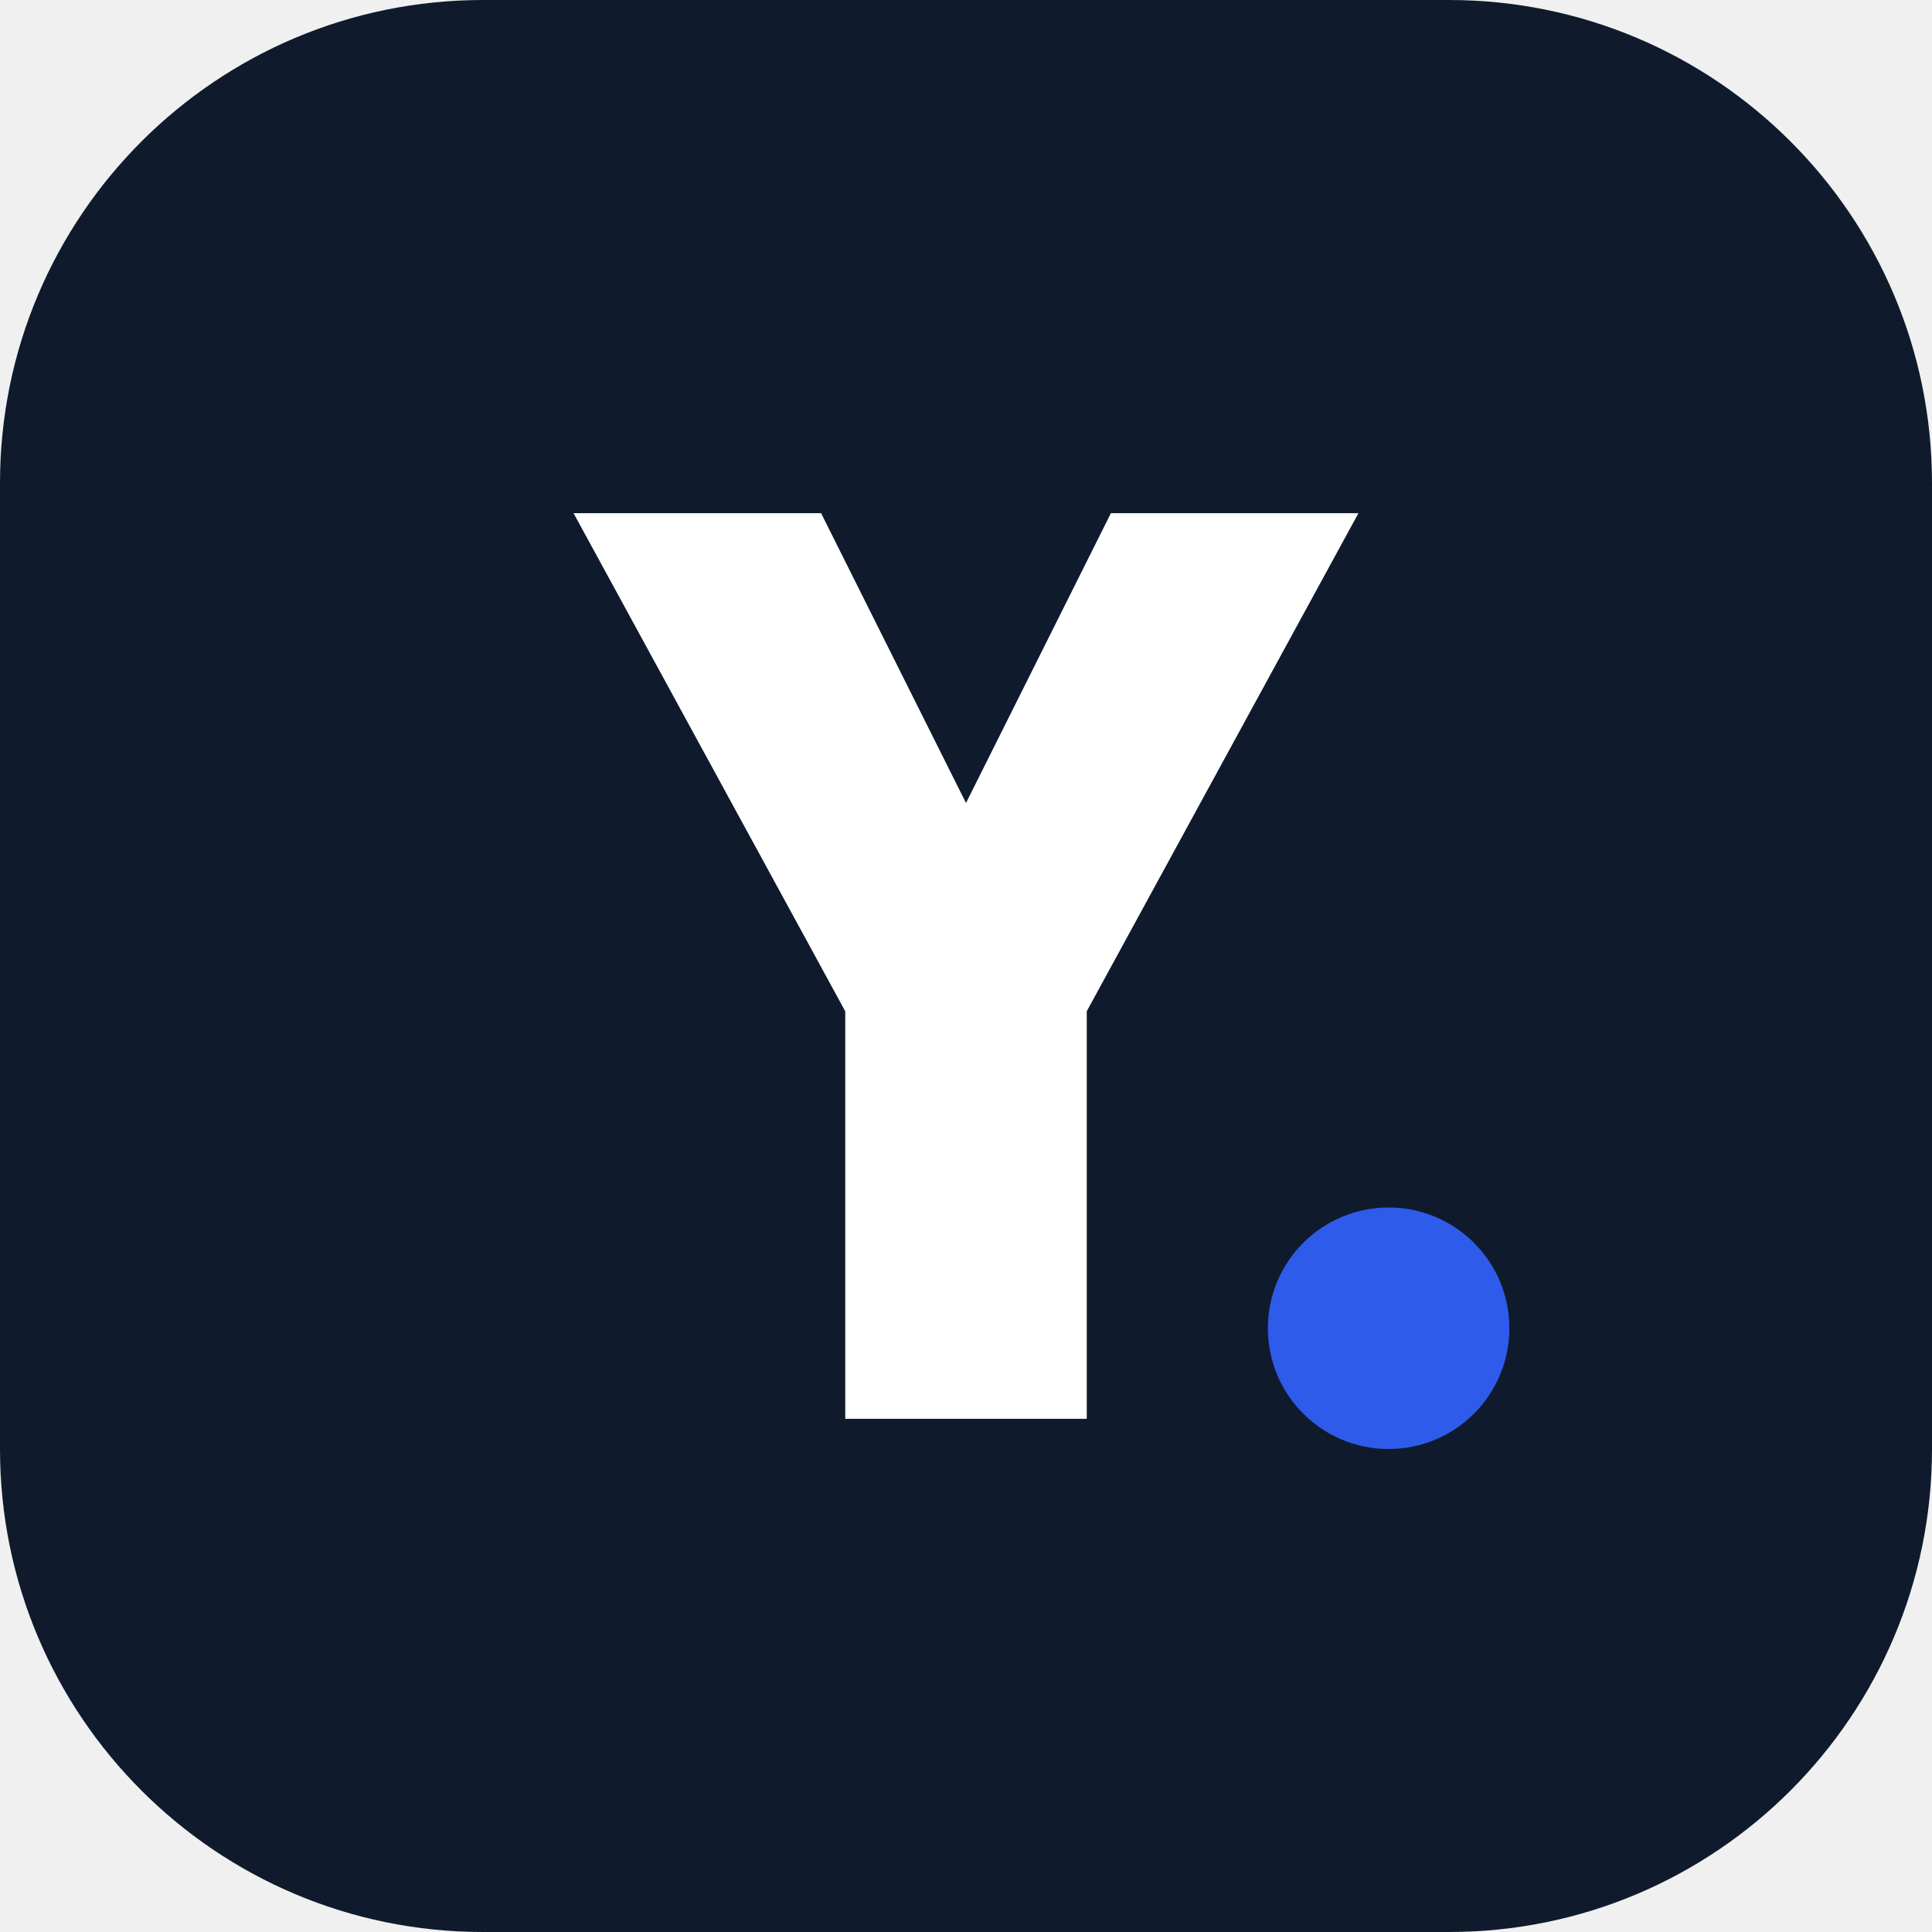
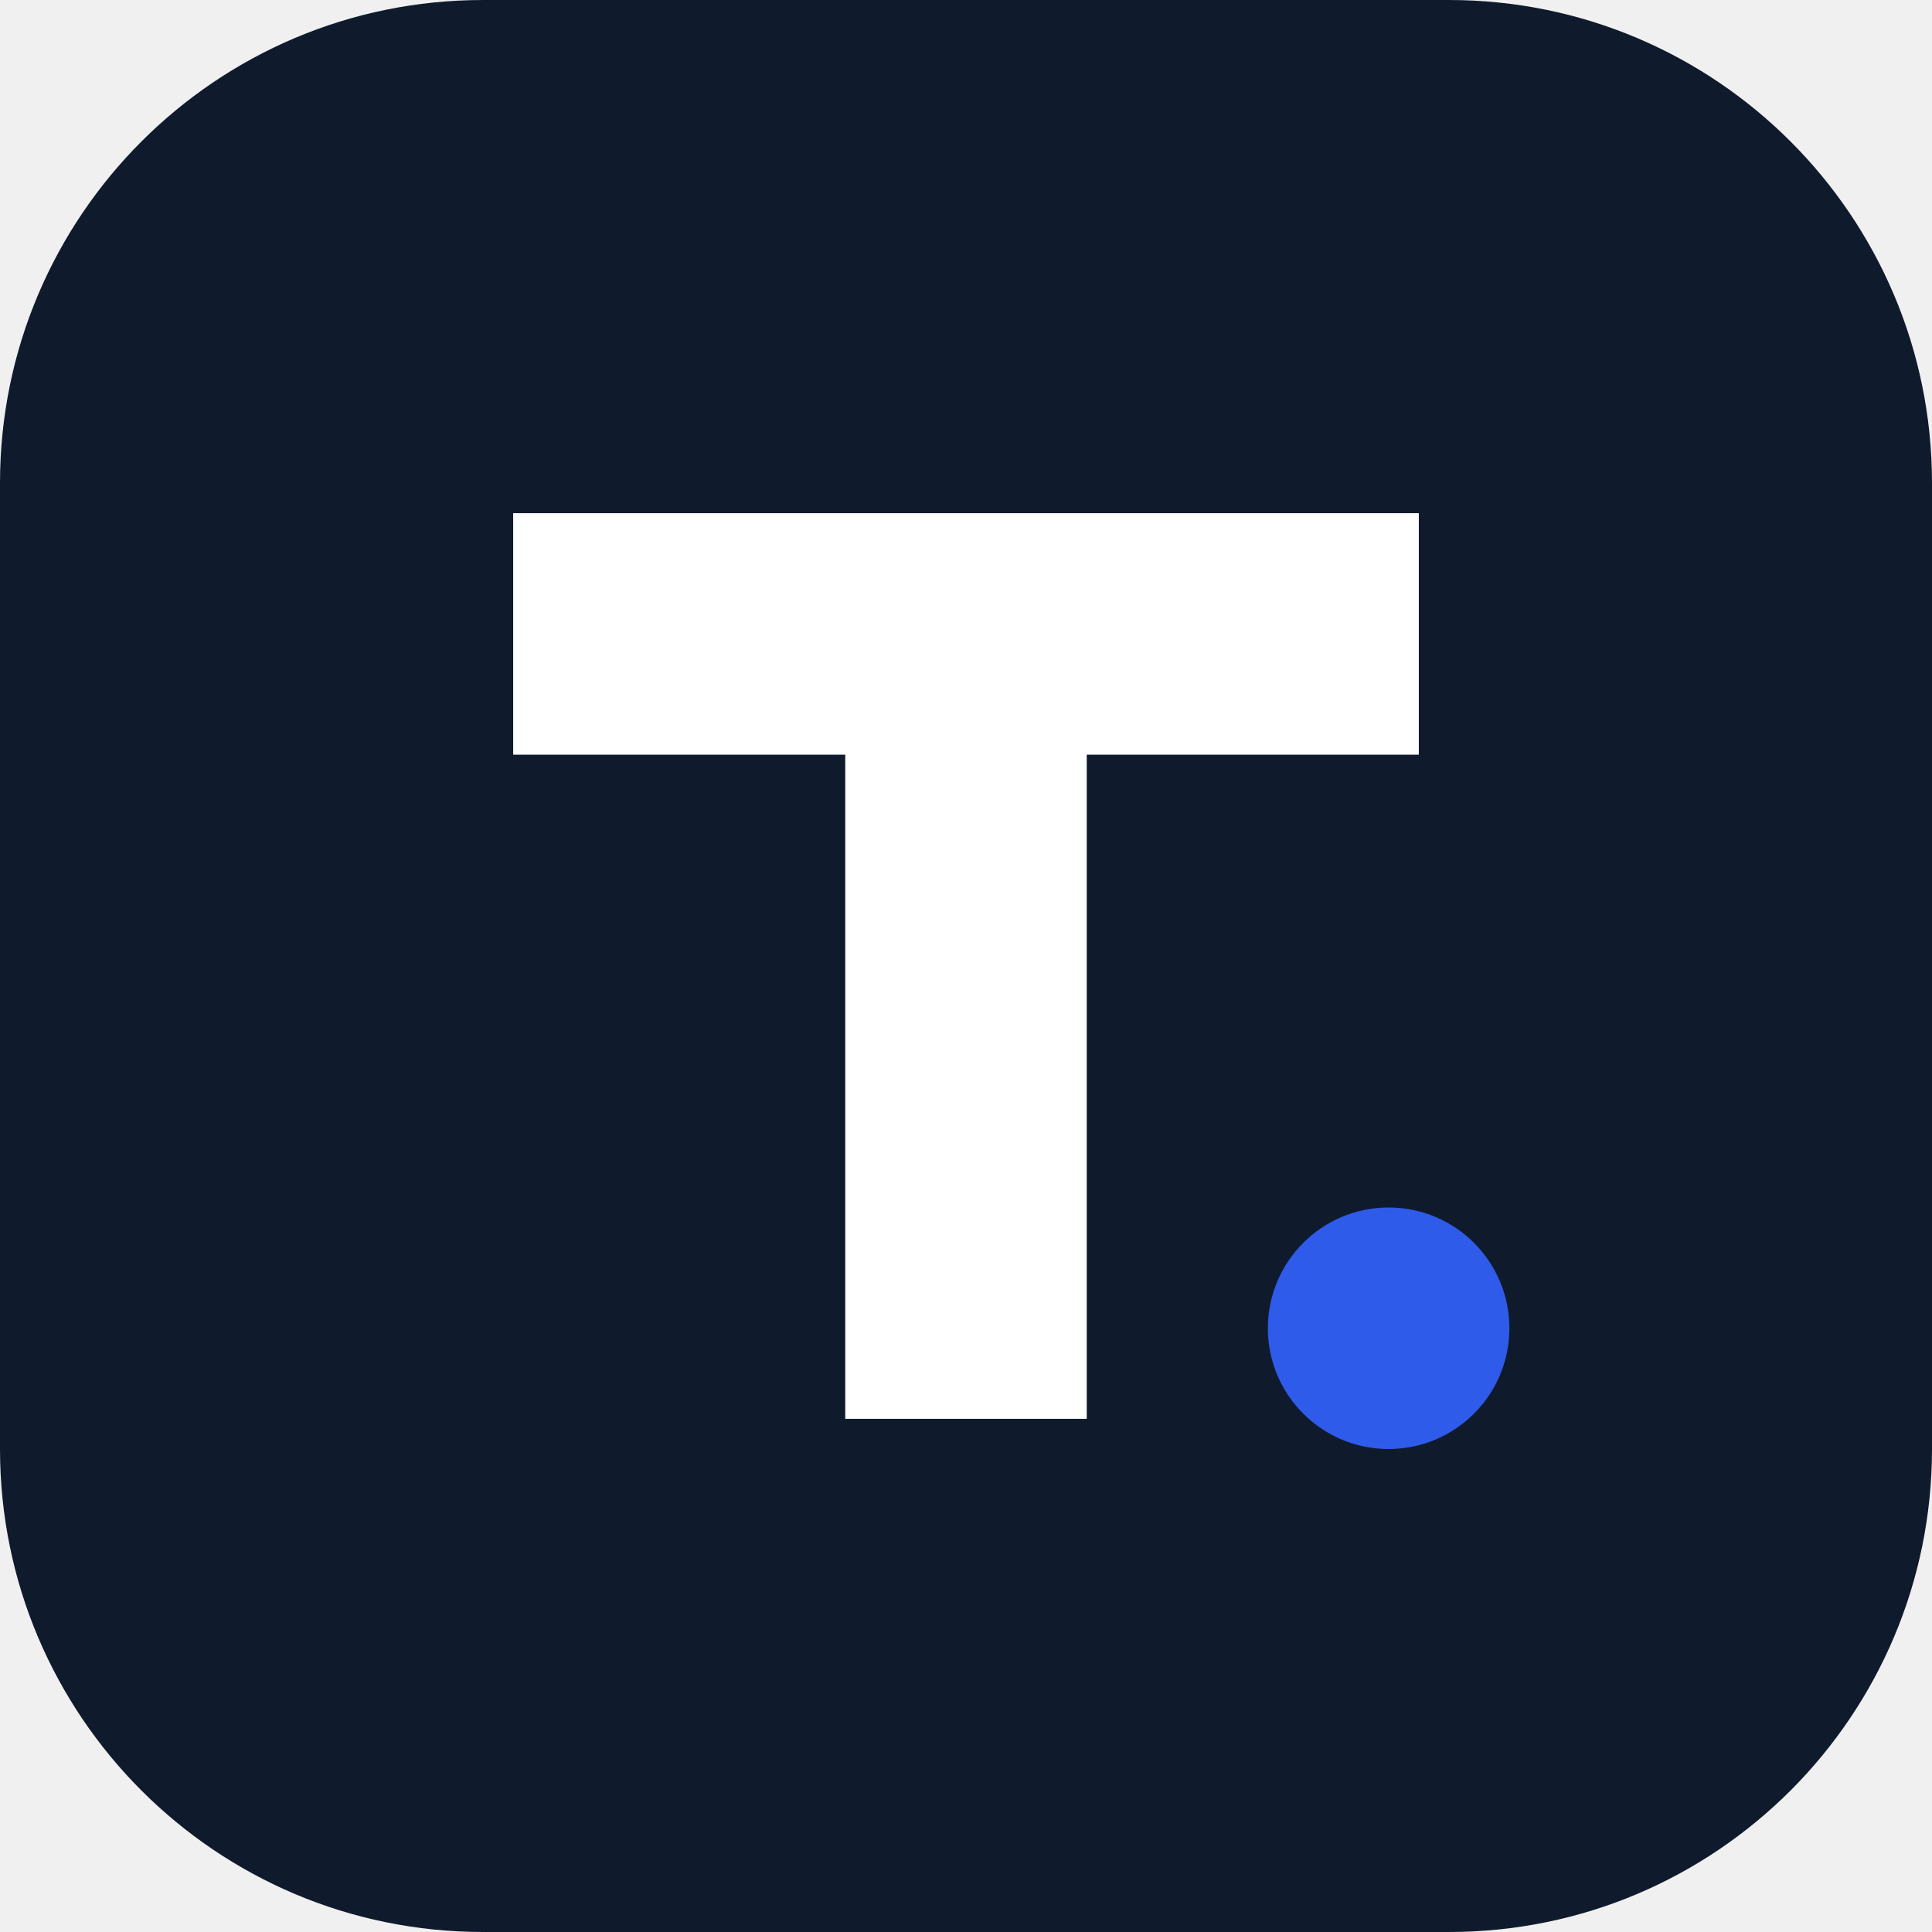
<svg xmlns="http://www.w3.org/2000/svg" viewBox="0 0 64 64">
  <rect width="64" height="64" rx="16" fill="#0F1B2D" />
-   <path d="M19 17h8.2L32 26.6 36.8 17H45L36 33.5V47h-8V33.5z" fill="#FFFFFF" />
+   <path d="M17 17h30v8H36v22h-8V25H17z" fill="#FFFFFF" />
  <circle cx="46" cy="44" r="4" fill="#2F5BEA" />
</svg>
